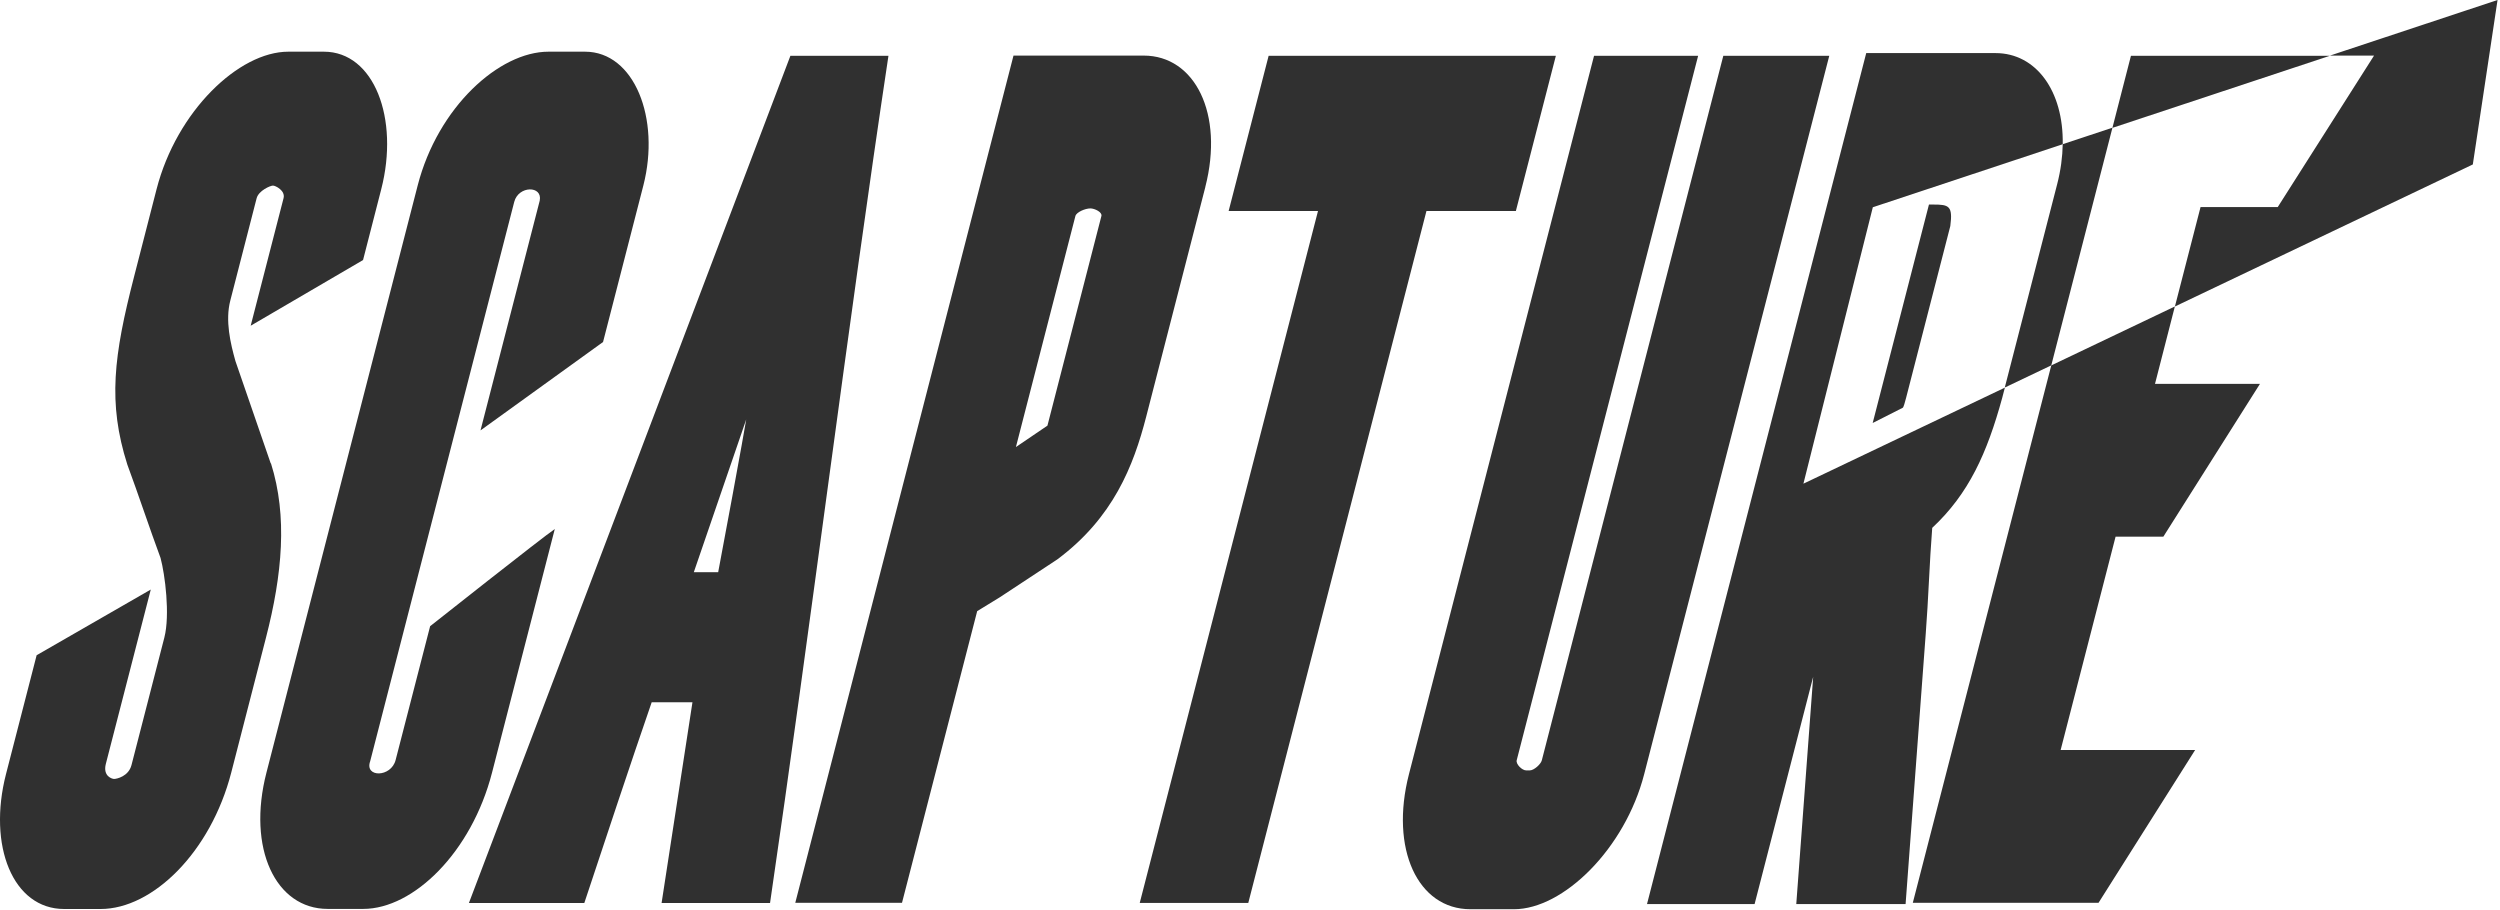
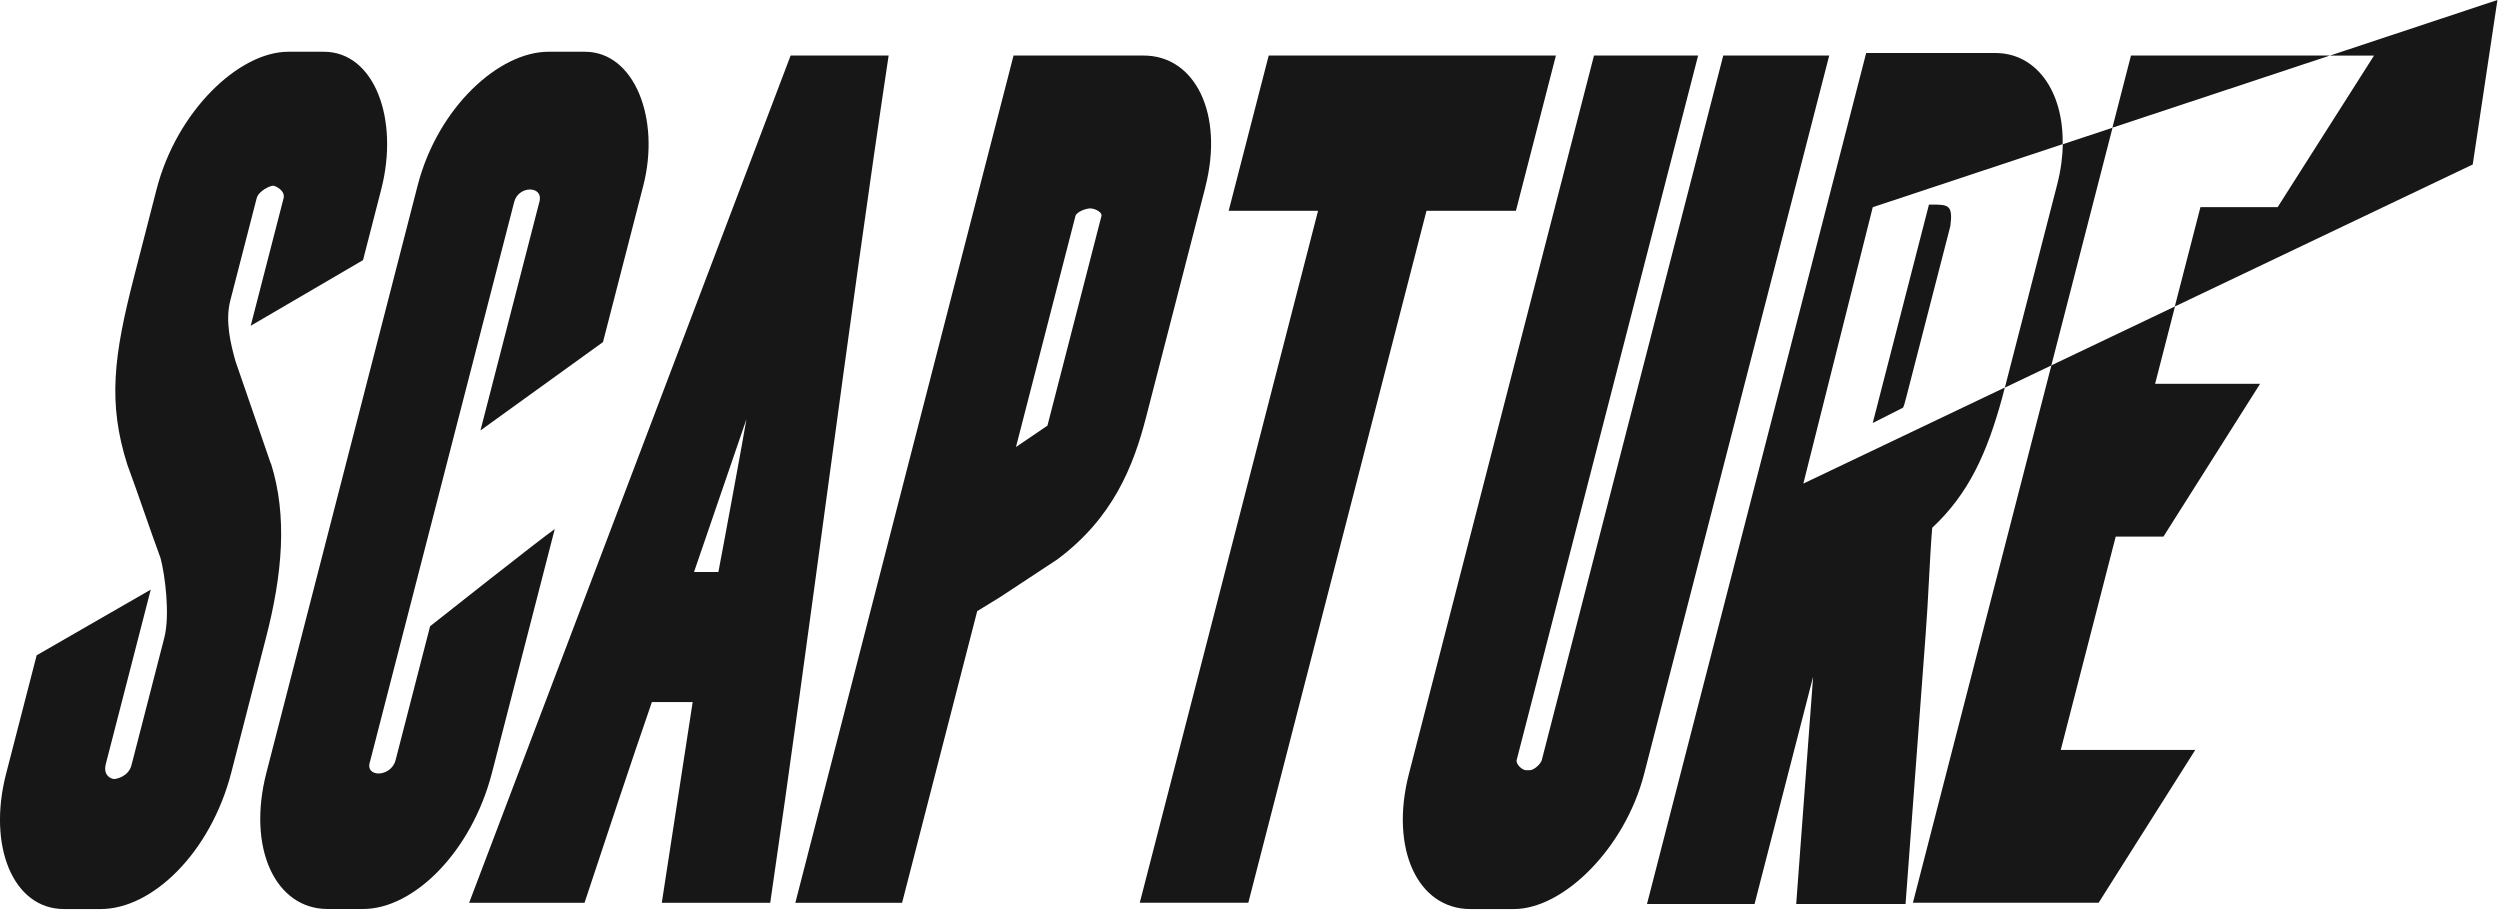
- <svg xmlns="http://www.w3.org/2000/svg" width="55" height="20" viewBox="0 0 55 20" fill="none">
-   <path d="M45.38 3.172C45.375 3.449 45.337 3.747 45.257 4.055L44.105 8.526L45.128 8.038L46.474 2.809L45.38 3.172Z" fill="#303030" />
-   <path d="M42.532 4.5H42.437L41.199 9.306L41.858 8.972C41.877 8.972 41.913 8.833 41.935 8.749L42.907 4.972C42.965 4.528 42.876 4.5 42.533 4.5H42.532Z" fill="#303030" />
-   <path d="M50.11 4.556H48.412L47.848 6.743L54.402 3.618L54.946 0L51.259 1.223H52.229L50.11 4.556Z" fill="#303030" />
-   <path d="M5.956 10.195L5.18 7.945C5.071 7.557 4.951 7.056 5.067 6.611L5.646 4.361C5.69 4.194 5.947 4.083 6.005 4.083C6.062 4.083 6.282 4.194 6.238 4.361L5.515 7.166L7.987 5.721L8.387 4.164C8.788 2.609 8.231 1.137 7.125 1.137H6.343C5.255 1.137 3.887 2.443 3.444 4.164L2.951 6.081C2.5 7.831 2.369 8.859 2.801 10.22C3.038 10.859 3.295 11.636 3.532 12.275C3.63 12.637 3.744 13.525 3.616 14.025L2.893 16.831C2.829 17.081 2.566 17.137 2.51 17.137C2.471 17.137 2.257 17.081 2.329 16.803L3.317 12.97L0.806 14.415L0.133 17.026C-0.275 18.609 0.284 19.998 1.411 19.998H2.213C3.359 19.998 4.635 18.748 5.087 16.998L5.852 14.027C6.21 12.638 6.329 11.359 5.961 10.193L5.956 10.195Z" fill="#303030" />
-   <path d="M12.209 11.636C11.957 11.803 9.463 13.776 9.463 13.776L8.704 16.719C8.605 17.109 8.013 17.109 8.144 16.747L11.313 4.442C11.406 4.08 11.941 4.08 11.874 4.414L10.571 9.469L13.267 7.524L14.154 4.08C14.532 2.608 13.957 1.137 12.87 1.137H12.067C10.979 1.137 9.633 2.358 9.189 4.08L5.862 16.997C5.432 18.664 6.063 19.996 7.209 19.996H7.991C9.099 19.996 10.375 18.747 10.825 16.997L12.206 11.636H12.209Z" fill="#303030" />
-   <path d="M17.389 1.227L10.316 19.866H12.855C13.279 18.589 13.885 16.756 14.337 15.45H15.234L14.555 19.866H16.941C17.801 14.006 18.659 7.117 19.546 1.227H17.389ZM15.798 12.588H15.264L16.417 9.227C16.4 9.365 15.82 12.505 15.8 12.588H15.798Z" fill="#303030" />
-   <path d="M26.517 4.112C26.931 2.5 26.288 1.223 25.161 1.223H22.297L17.496 19.862H19.844L21.498 13.445L21.996 13.14L23.262 12.306C24.491 11.39 24.937 10.251 25.216 9.168L26.518 4.112H26.517ZM23.045 9.363L22.35 9.835L23.659 4.752C23.681 4.668 23.874 4.585 23.988 4.585C24.083 4.585 24.253 4.668 24.231 4.752L23.044 9.363H23.045Z" fill="#303030" />
-   <path d="M33.349 4.642L34.229 1.227H27.91L27.03 4.642H28.996L25.074 19.865H27.462L31.382 4.642H33.349Z" fill="#303030" />
-   <path d="M37.913 1.227L33.92 16.727C33.899 16.811 33.749 16.949 33.654 16.949H33.578C33.483 16.949 33.347 16.811 33.367 16.727L37.359 1.227H35.069L30.997 17.032C30.575 18.671 31.186 20.003 32.351 20.003H33.306C34.394 20.003 35.75 18.671 36.172 17.032L40.244 1.227H37.914H37.913Z" fill="#303030" />
-   <path d="M41.2 4.56L45.38 3.173C45.4 2.003 44.795 1.168 43.901 1.168H41.057L36.234 19.89H38.601L39.89 14.89L39.518 19.89H41.923L42.366 13.946C42.425 13.196 42.449 12.362 42.509 11.613C43.313 10.862 43.714 9.974 44.049 8.752L44.107 8.528L39.675 10.641L41.202 4.56H41.2Z" fill="#303030" />
-   <path d="M45.128 8.039L42.082 19.861H46.168L48.293 16.5H45.334L46.543 11.806H47.594L49.719 8.445H47.41L47.847 6.742L45.128 8.039Z" fill="#303030" />
-   <path d="M46.881 1.227L46.473 2.813L51.257 1.227H46.881Z" fill="#303030" />
+ <svg xmlns="http://www.w3.org/2000/svg" width="77" height="28" viewBox="0 0 77 28" fill="none">
+   <path d="M63.535 4.442C63.528 4.83 63.473 5.247 63.362 5.679L61.75 11.938L63.181 11.255L65.066 3.934L63.535 4.442Z" fill="#171717" />
+   <path d="M59.545 6.301H59.412L57.68 13.029L58.602 12.562C58.629 12.562 58.679 12.368 58.709 12.25L60.071 6.962C60.151 6.34 60.027 6.301 59.547 6.301H59.545Z" fill="#171717" />
+   <path d="M70.152 6.379H67.774L66.984 9.44L76.16 5.066L76.921 0L71.76 1.713H73.119L70.152 6.379Z" fill="#171717" />
+   <path d="M8.339 14.275L7.253 11.125C7.1 10.582 6.932 9.881 7.093 9.258L7.905 6.107C7.966 5.874 8.326 5.719 8.407 5.719C8.487 5.719 8.795 5.874 8.734 6.107L7.722 10.034L11.181 8.012L11.742 5.832C12.303 3.655 11.524 1.594 9.975 1.594H8.88C7.357 1.594 5.442 3.422 4.822 5.832L4.131 8.516C3.5 10.966 3.317 12.405 3.921 14.31C4.253 15.204 4.613 16.293 4.944 17.187C5.082 17.694 5.241 18.937 5.062 19.637L4.05 23.566C3.961 23.915 3.592 23.994 3.513 23.994C3.459 23.994 3.16 23.915 3.26 23.527L4.643 18.16L1.129 20.183L0.186 23.839C-0.385 26.055 0.398 27.999 1.975 27.999H3.099C4.702 27.999 6.489 26.25 7.122 23.8L8.193 19.64C8.695 17.696 8.86 15.905 8.345 14.273L8.339 14.275Z" fill="#171717" />
+   <path d="M17.091 16.293C16.738 16.526 13.247 19.288 13.247 19.288L12.185 23.409C12.045 23.955 11.216 23.955 11.399 23.448L15.837 6.221C15.967 5.715 16.716 5.715 16.622 6.182L14.798 13.258L18.572 10.536L19.814 5.715C20.344 3.653 19.539 1.594 18.016 1.594H16.892C15.37 1.594 13.485 3.304 12.863 5.715L8.206 23.797C7.603 26.132 8.487 27.997 10.09 27.997H11.186C12.737 27.997 14.523 26.247 15.154 23.797L17.087 16.293H17.091Z" fill="#171717" />
+   <path d="M24.351 1.711L14.449 27.807H18.003C18.596 26.018 19.445 23.452 20.078 21.624H21.334L20.383 27.807H23.723C24.927 19.602 26.129 9.957 27.37 1.711H24.351ZM22.124 17.617H21.376L22.99 12.911C22.966 13.105 22.154 17.501 22.126 17.617H22.124Z" fill="#171717" />
+   <path d="M37.125 5.756C37.705 3.5 36.804 1.711 35.227 1.711H31.217L24.496 27.807H27.784L30.098 18.823L30.796 18.395L32.568 17.228C34.289 15.945 34.913 14.351 35.303 12.835L37.127 5.756H37.125ZM32.265 13.107L31.292 13.768L33.124 6.652C33.155 6.534 33.425 6.419 33.584 6.419C33.718 6.419 33.955 6.534 33.925 6.652L32.262 13.107H32.265Z" fill="#171717" />
+   <path d="M46.69 6.493L47.922 1.711H39.076L37.843 6.493H40.596L35.105 27.804H38.448L43.936 6.493H46.69Z" fill="#171717" />
+   <path d="M53.076 1.711L47.487 23.411C47.456 23.529 47.247 23.723 47.114 23.723H47.007C46.874 23.723 46.684 23.529 46.713 23.411L52.302 1.711H49.095L43.394 23.838C42.803 26.133 43.658 27.999 45.29 27.999H46.627C48.15 27.999 50.048 26.133 50.639 23.838L56.34 1.711H53.078H53.076Z" fill="#171717" />
+   <path d="M57.679 6.382L63.53 4.44C63.558 2.802 62.712 1.633 61.46 1.633H57.478L50.727 27.844H54.04L55.844 20.843L55.323 27.844H58.691L59.311 19.521C59.394 18.472 59.427 17.305 59.512 16.256C60.637 15.204 61.198 13.961 61.667 12.25L61.748 11.936L55.543 14.894L57.681 6.382H57.679Z" fill="#171717" />
+   <path d="M63.183 11.252L58.918 27.804H64.638L67.614 23.098H63.471L65.164 16.527H66.634L69.61 11.822H66.377L66.99 9.438L63.183 11.252Z" fill="#171717" />
+   <path d="M65.634 1.711L65.062 3.932L71.76 1.711H65.634Z" fill="#171717" />
</svg>
